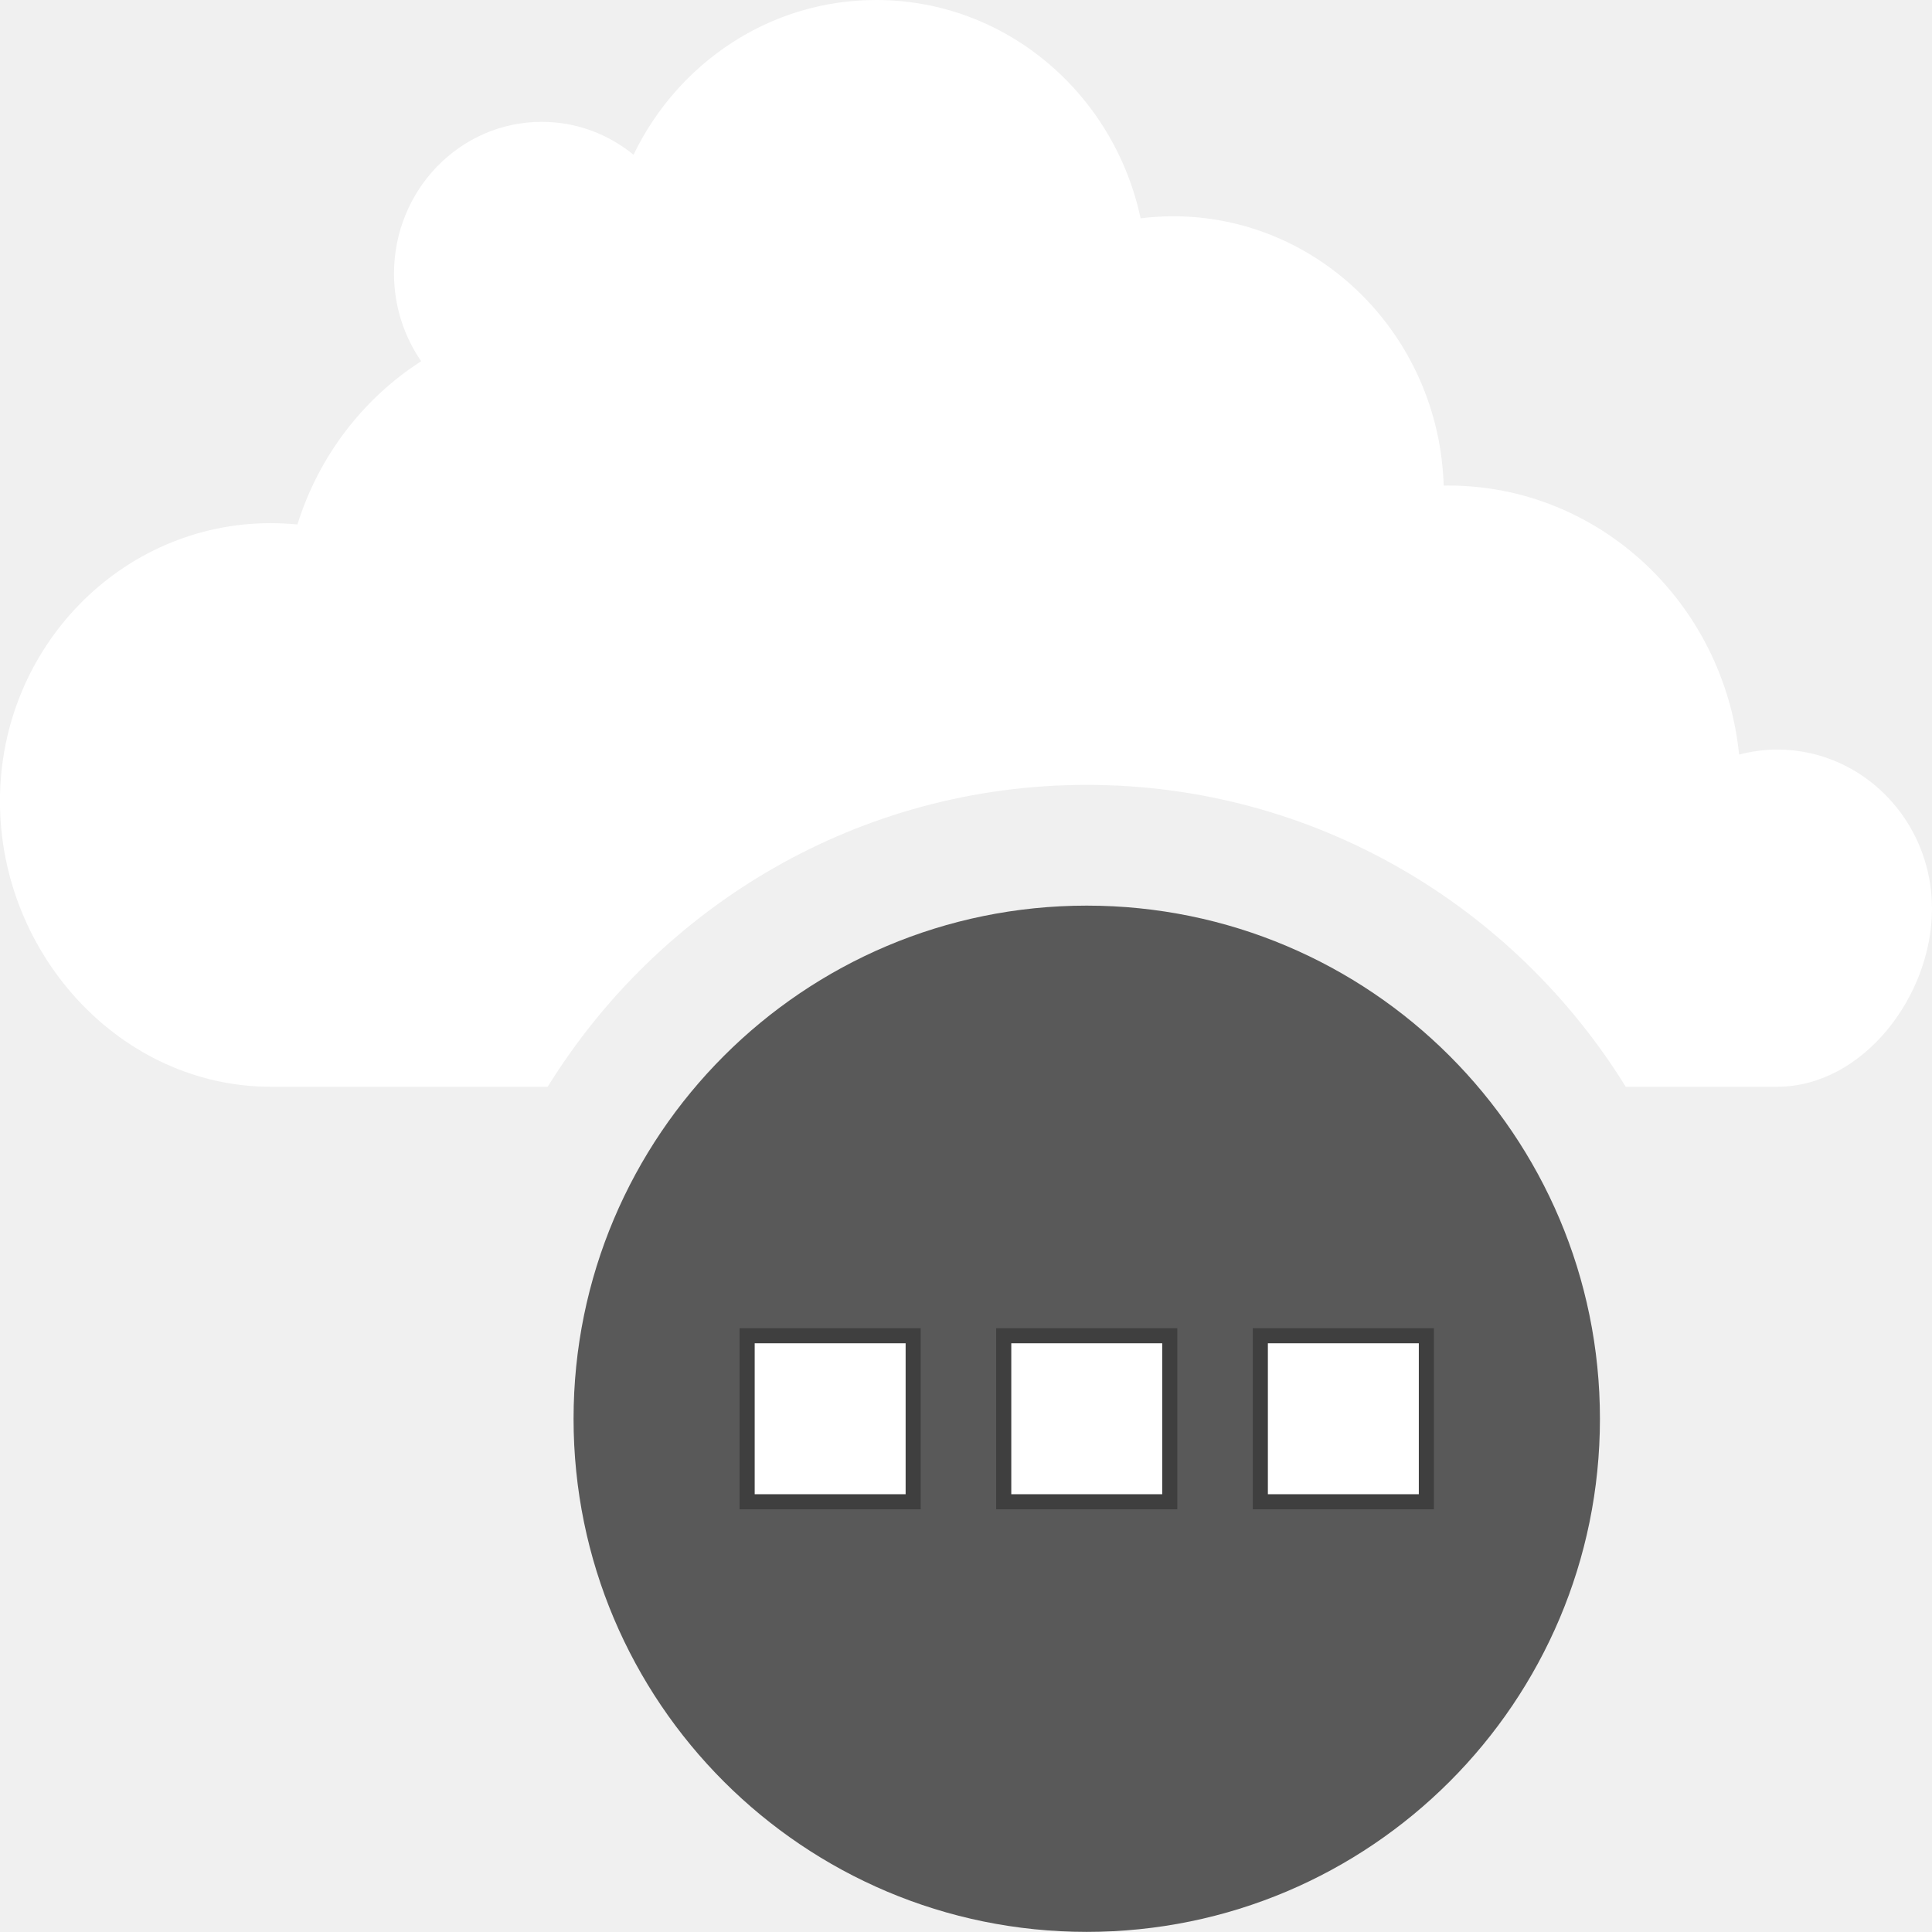
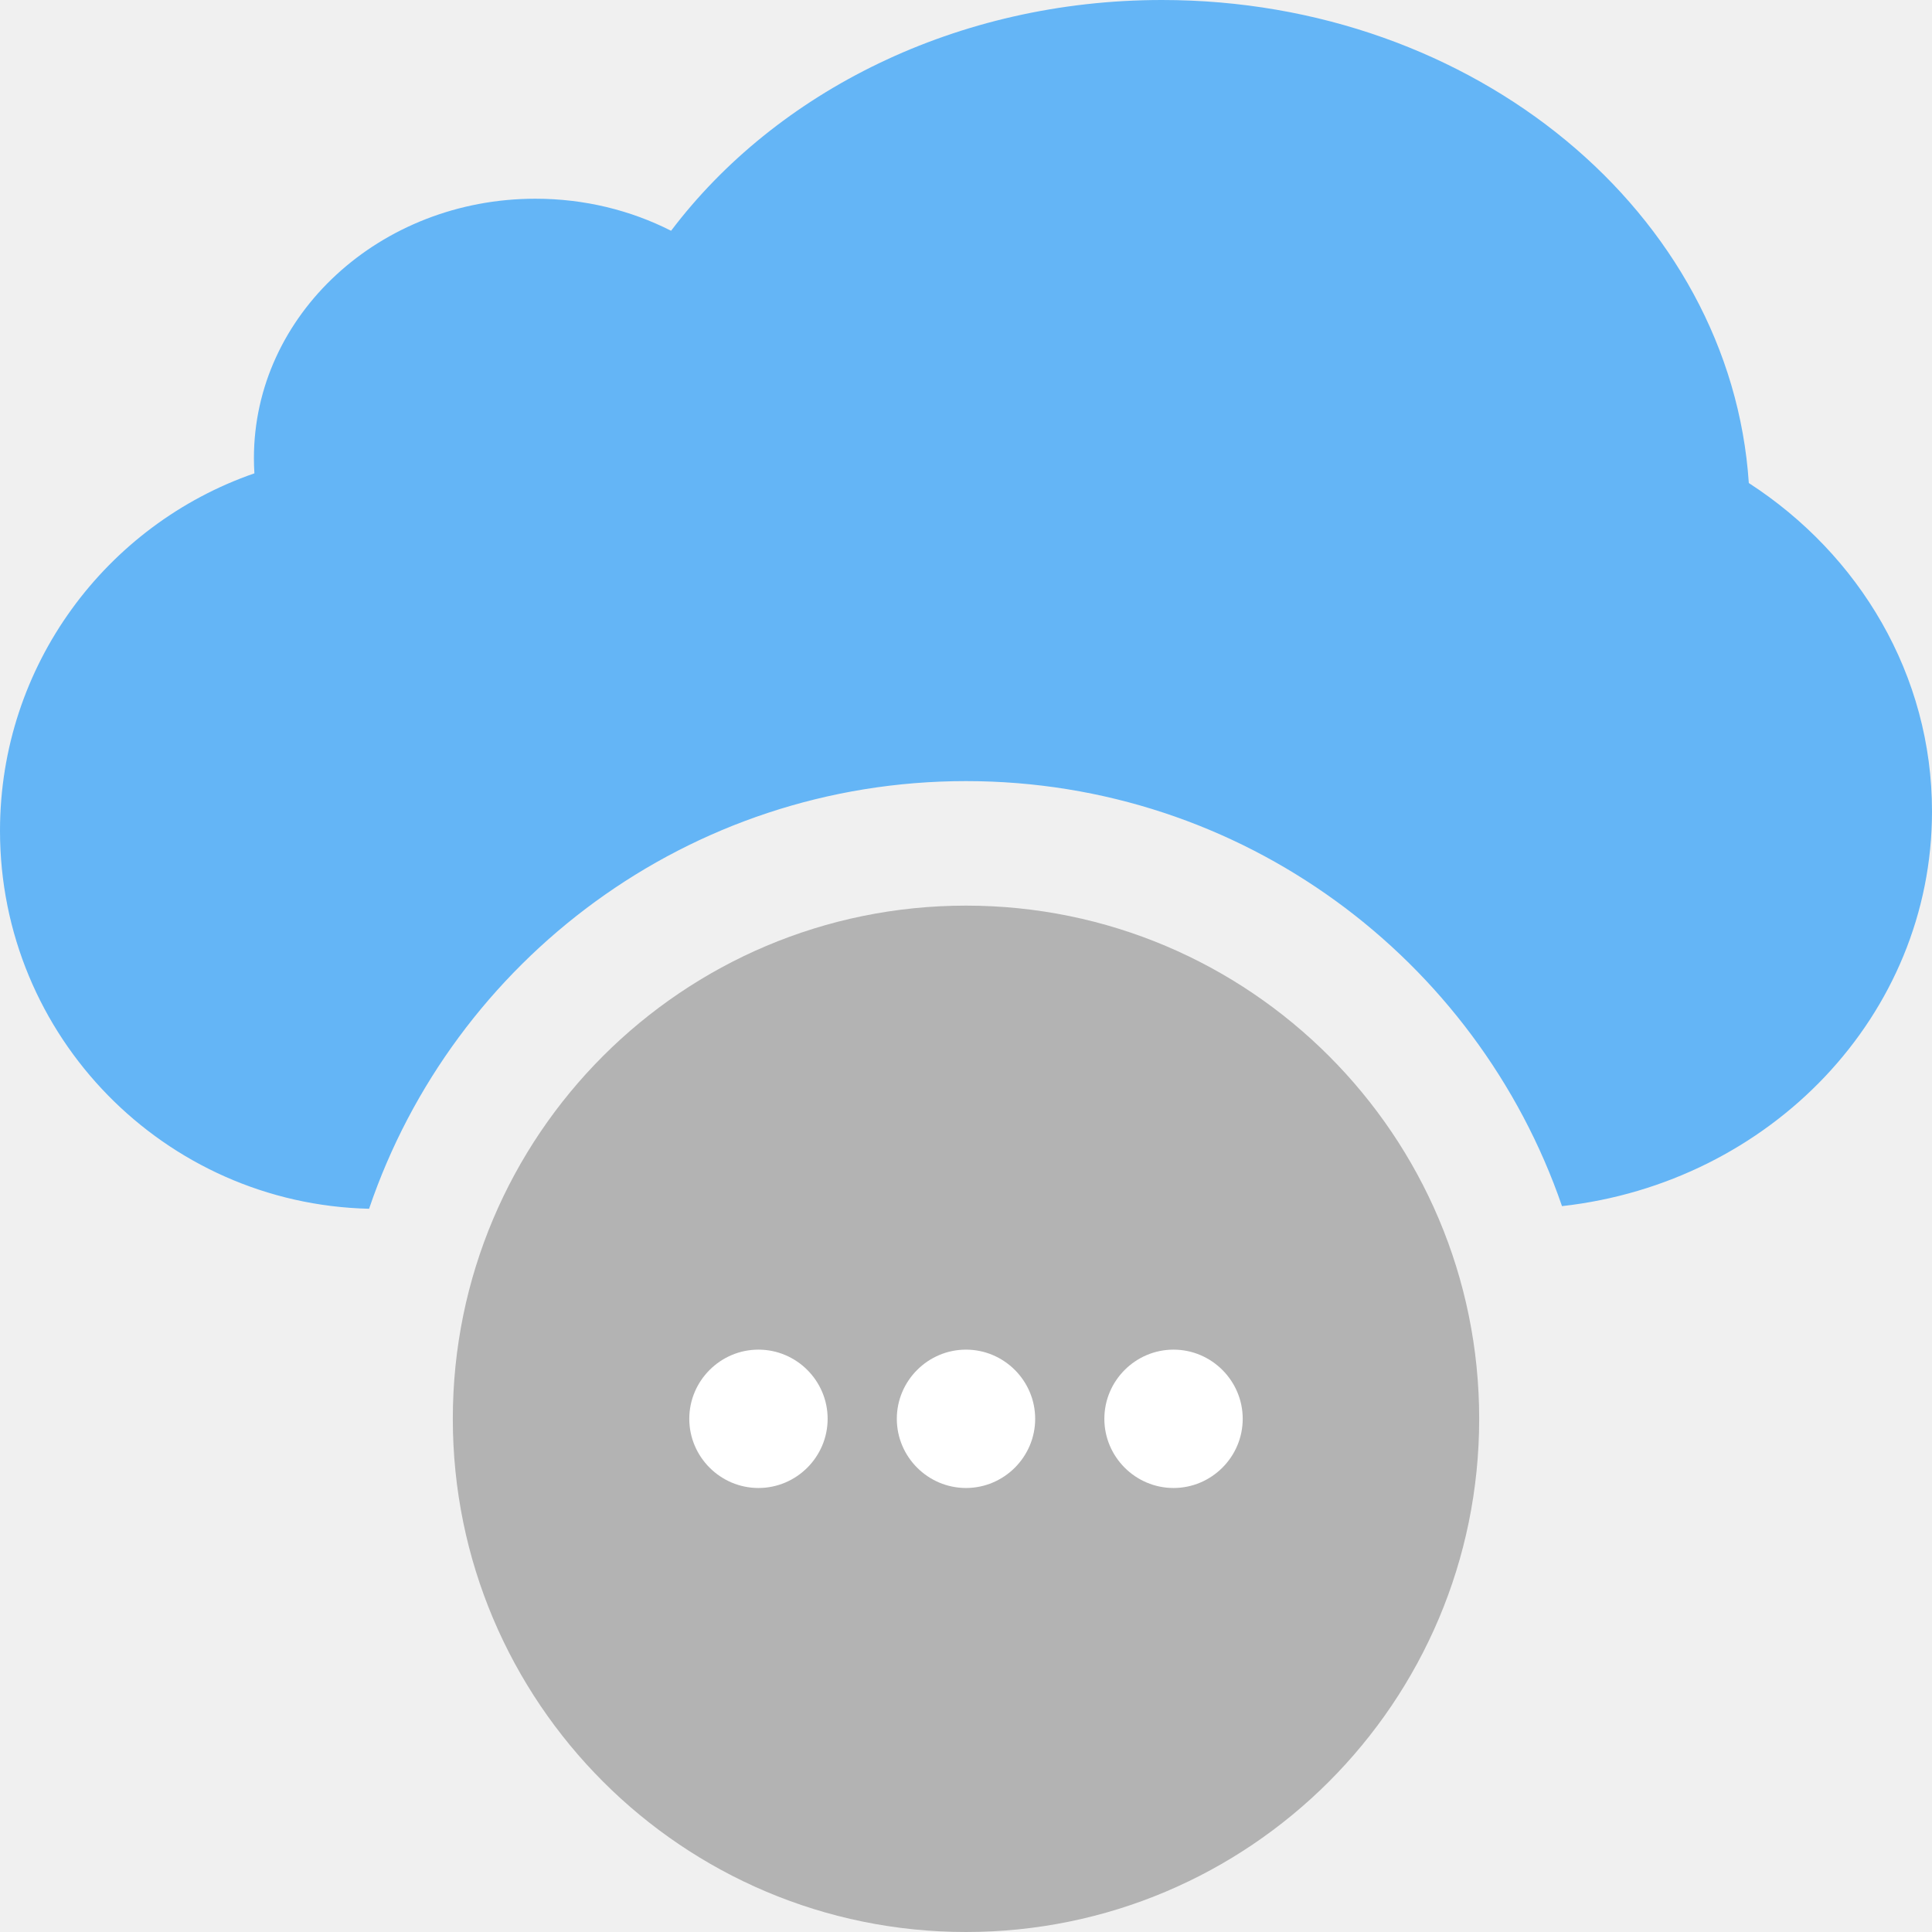
- <svg xmlns="http://www.w3.org/2000/svg" width="512" height="512" viewBox="0 0 32 32" fill="none">
-   <g clip-path="url(#clip0)">
-     <path fill-rule="evenodd" clip-rule="evenodd" d="M28.805 12.498C28.552 9.994 26.491 8.042 23.985 8.042C23.959 8.042 23.936 8.044 23.912 8.044C23.837 5.567 21.86 3.582 19.43 3.582C19.247 3.582 19.069 3.595 18.892 3.616C18.451 1.548 16.659 0 14.512 0C12.749 0 11.226 1.044 10.493 2.563C10.075 2.222 9.549 2.018 8.973 2.018C7.622 2.018 6.526 3.144 6.526 4.532C6.526 5.073 6.694 5.573 6.976 5.983C6.014 6.601 5.279 7.556 4.926 8.687C4.78 8.673 4.633 8.665 4.484 8.665C2.007 8.665 -0.001 10.727 -0.001 13.27C-0.001 15.814 2.007 18 4.484 18H9.072C10.925 15.006 14.227 13 18 13C21.771 13 25.076 15.006 26.927 18H29.436C30.852 18 32 16.503 32 15.049C32 13.594 30.852 12.415 29.436 12.415C29.218 12.415 29.008 12.446 28.805 12.498Z" fill="white" />
-     <path fill-rule="evenodd" clip-rule="evenodd" d="M26.5 23.5C26.5 28.193 22.694 31.998 18 31.998C13.306 31.998 9.5 28.193 9.5 23.5C9.5 18.805 13.306 15 18 15C22.694 15 26.5 18.805 26.5 23.5Z" fill="#595959" />
-     <path fill-rule="evenodd" clip-rule="evenodd" d="M15.125 22.124H12.375V24.874H15.125V22.124ZM19.375 22.124H16.625V24.874H19.375V22.124ZM23.625 22.124H20.875V24.874H23.625V22.124Z" fill="white" stroke="#3F3F3F" stroke-width="0.25" />
+ <svg xmlns="http://www.w3.org/2000/svg" width="512" height="512" viewBox="0 0 512 512" fill="none">
+   <g clip-path="url(#clip0_431_125)">
+     <circle cx="256" cy="376" r="136" fill="#B3B3B3" />
+     <path d="M219.333 376C219.333 365.917 211.083 357.667 201 357.667C190.917 357.667 182.667 365.917 182.667 376C182.667 386.083 190.917 394.333 201 394.333C211.083 394.333 219.333 386.083 219.333 376ZM237.666 376C237.666 386.083 245.917 394.333 256 394.333C266.083 394.333 274.333 386.083 274.333 376C274.333 365.917 266.083 357.667 256 357.667C245.916 357.667 237.666 365.917 237.666 376ZM292.666 376C292.666 386.083 300.916 394.333 311 394.333C321.083 394.333 329.333 386.083 329.333 376C329.333 365.917 321.083 357.667 311 357.667C300.916 357.667 292.666 365.917 292.666 376Z" fill="white" />
+     <path d="M307.932 0C390.884 9.71972e-05 458.692 56.613 463.455 128.008C492.762 146.974 512 178.877 512 215.039C512 269.002 469.164 313.483 413.948 319.636C391.394 254.094 329.198 207 256 207C182.541 207 120.16 254.429 97.81 320.335C43.575 319.062 0 274.7 0 220.159C0 176.3 28.178 139.024 67.418 125.442C67.335 124.11 67.291 122.768 67.291 121.417C67.291 83.445 100.694 52.662 141.897 52.662C154.931 52.662 167.183 55.744 177.845 61.157C205.719 24.309 253.574 0 307.932 0Z" fill="#64B5F6" />
  </g>
  <defs>
-     <clipPath id="clip0">
-       <rect width="32" height="32" fill="white" />
+     <clipPath id="clip0_431_125">
+       <rect width="512" height="512" fill="white" />
    </clipPath>
  </defs>
</svg>
